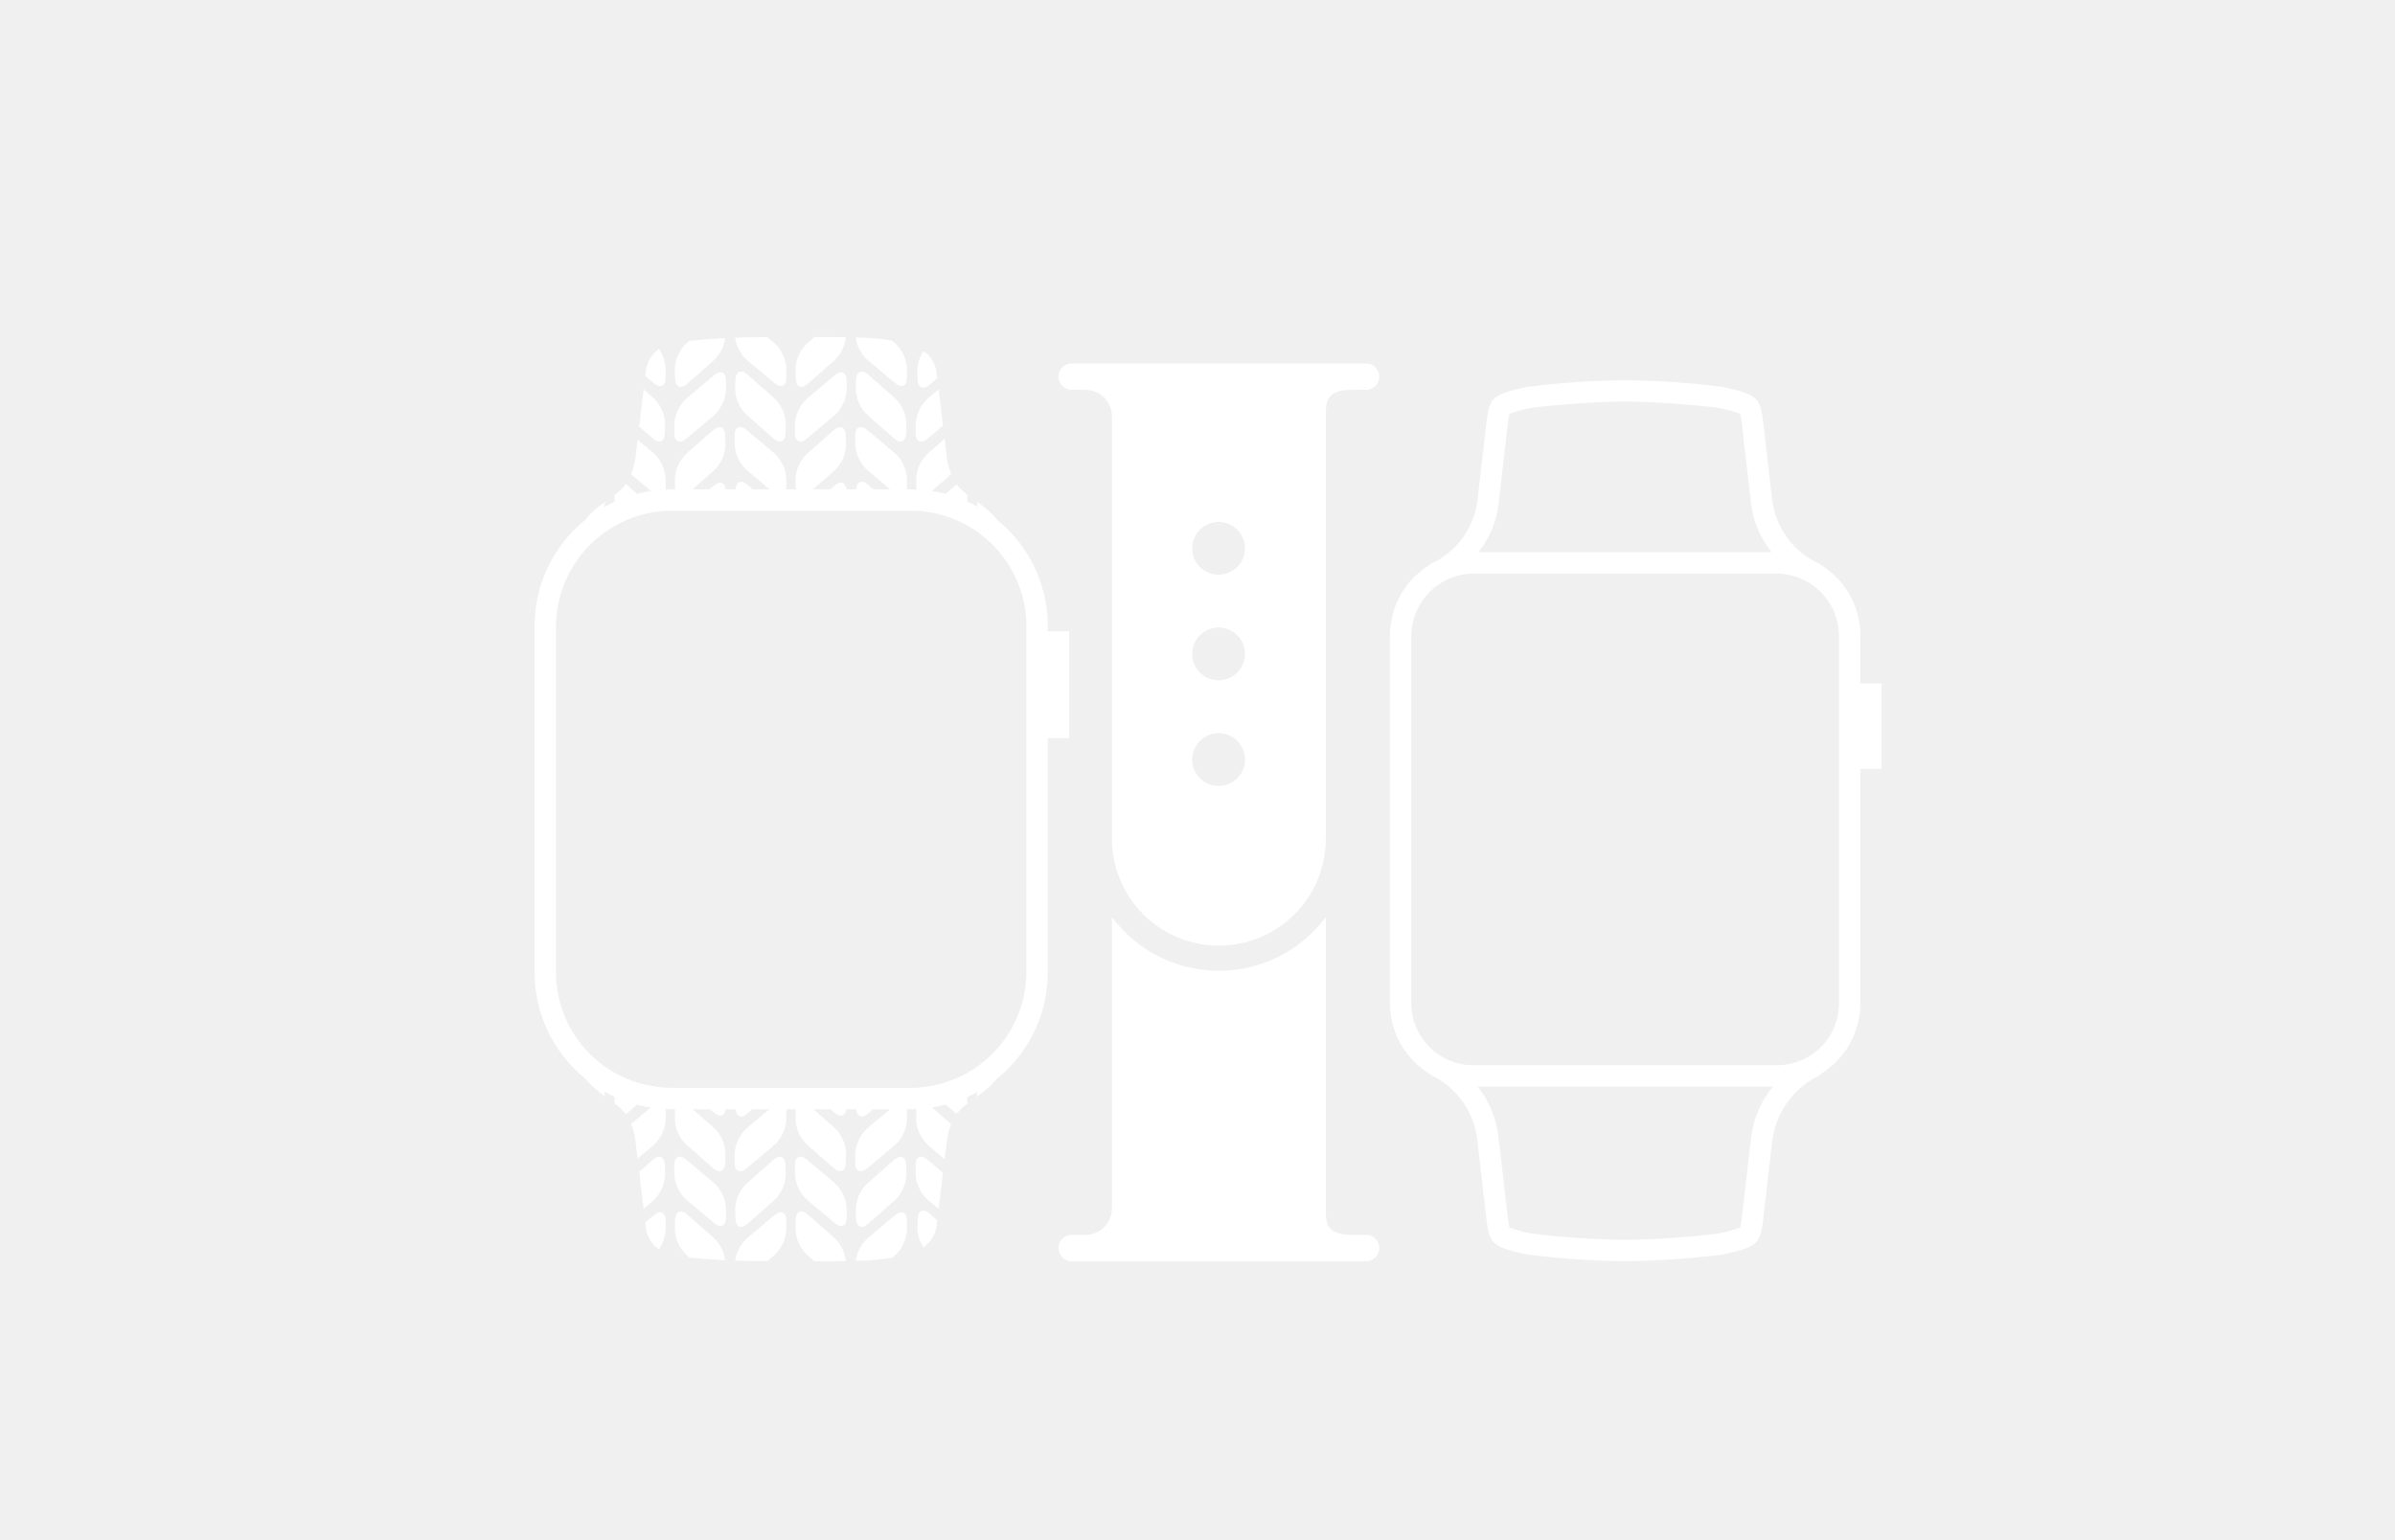
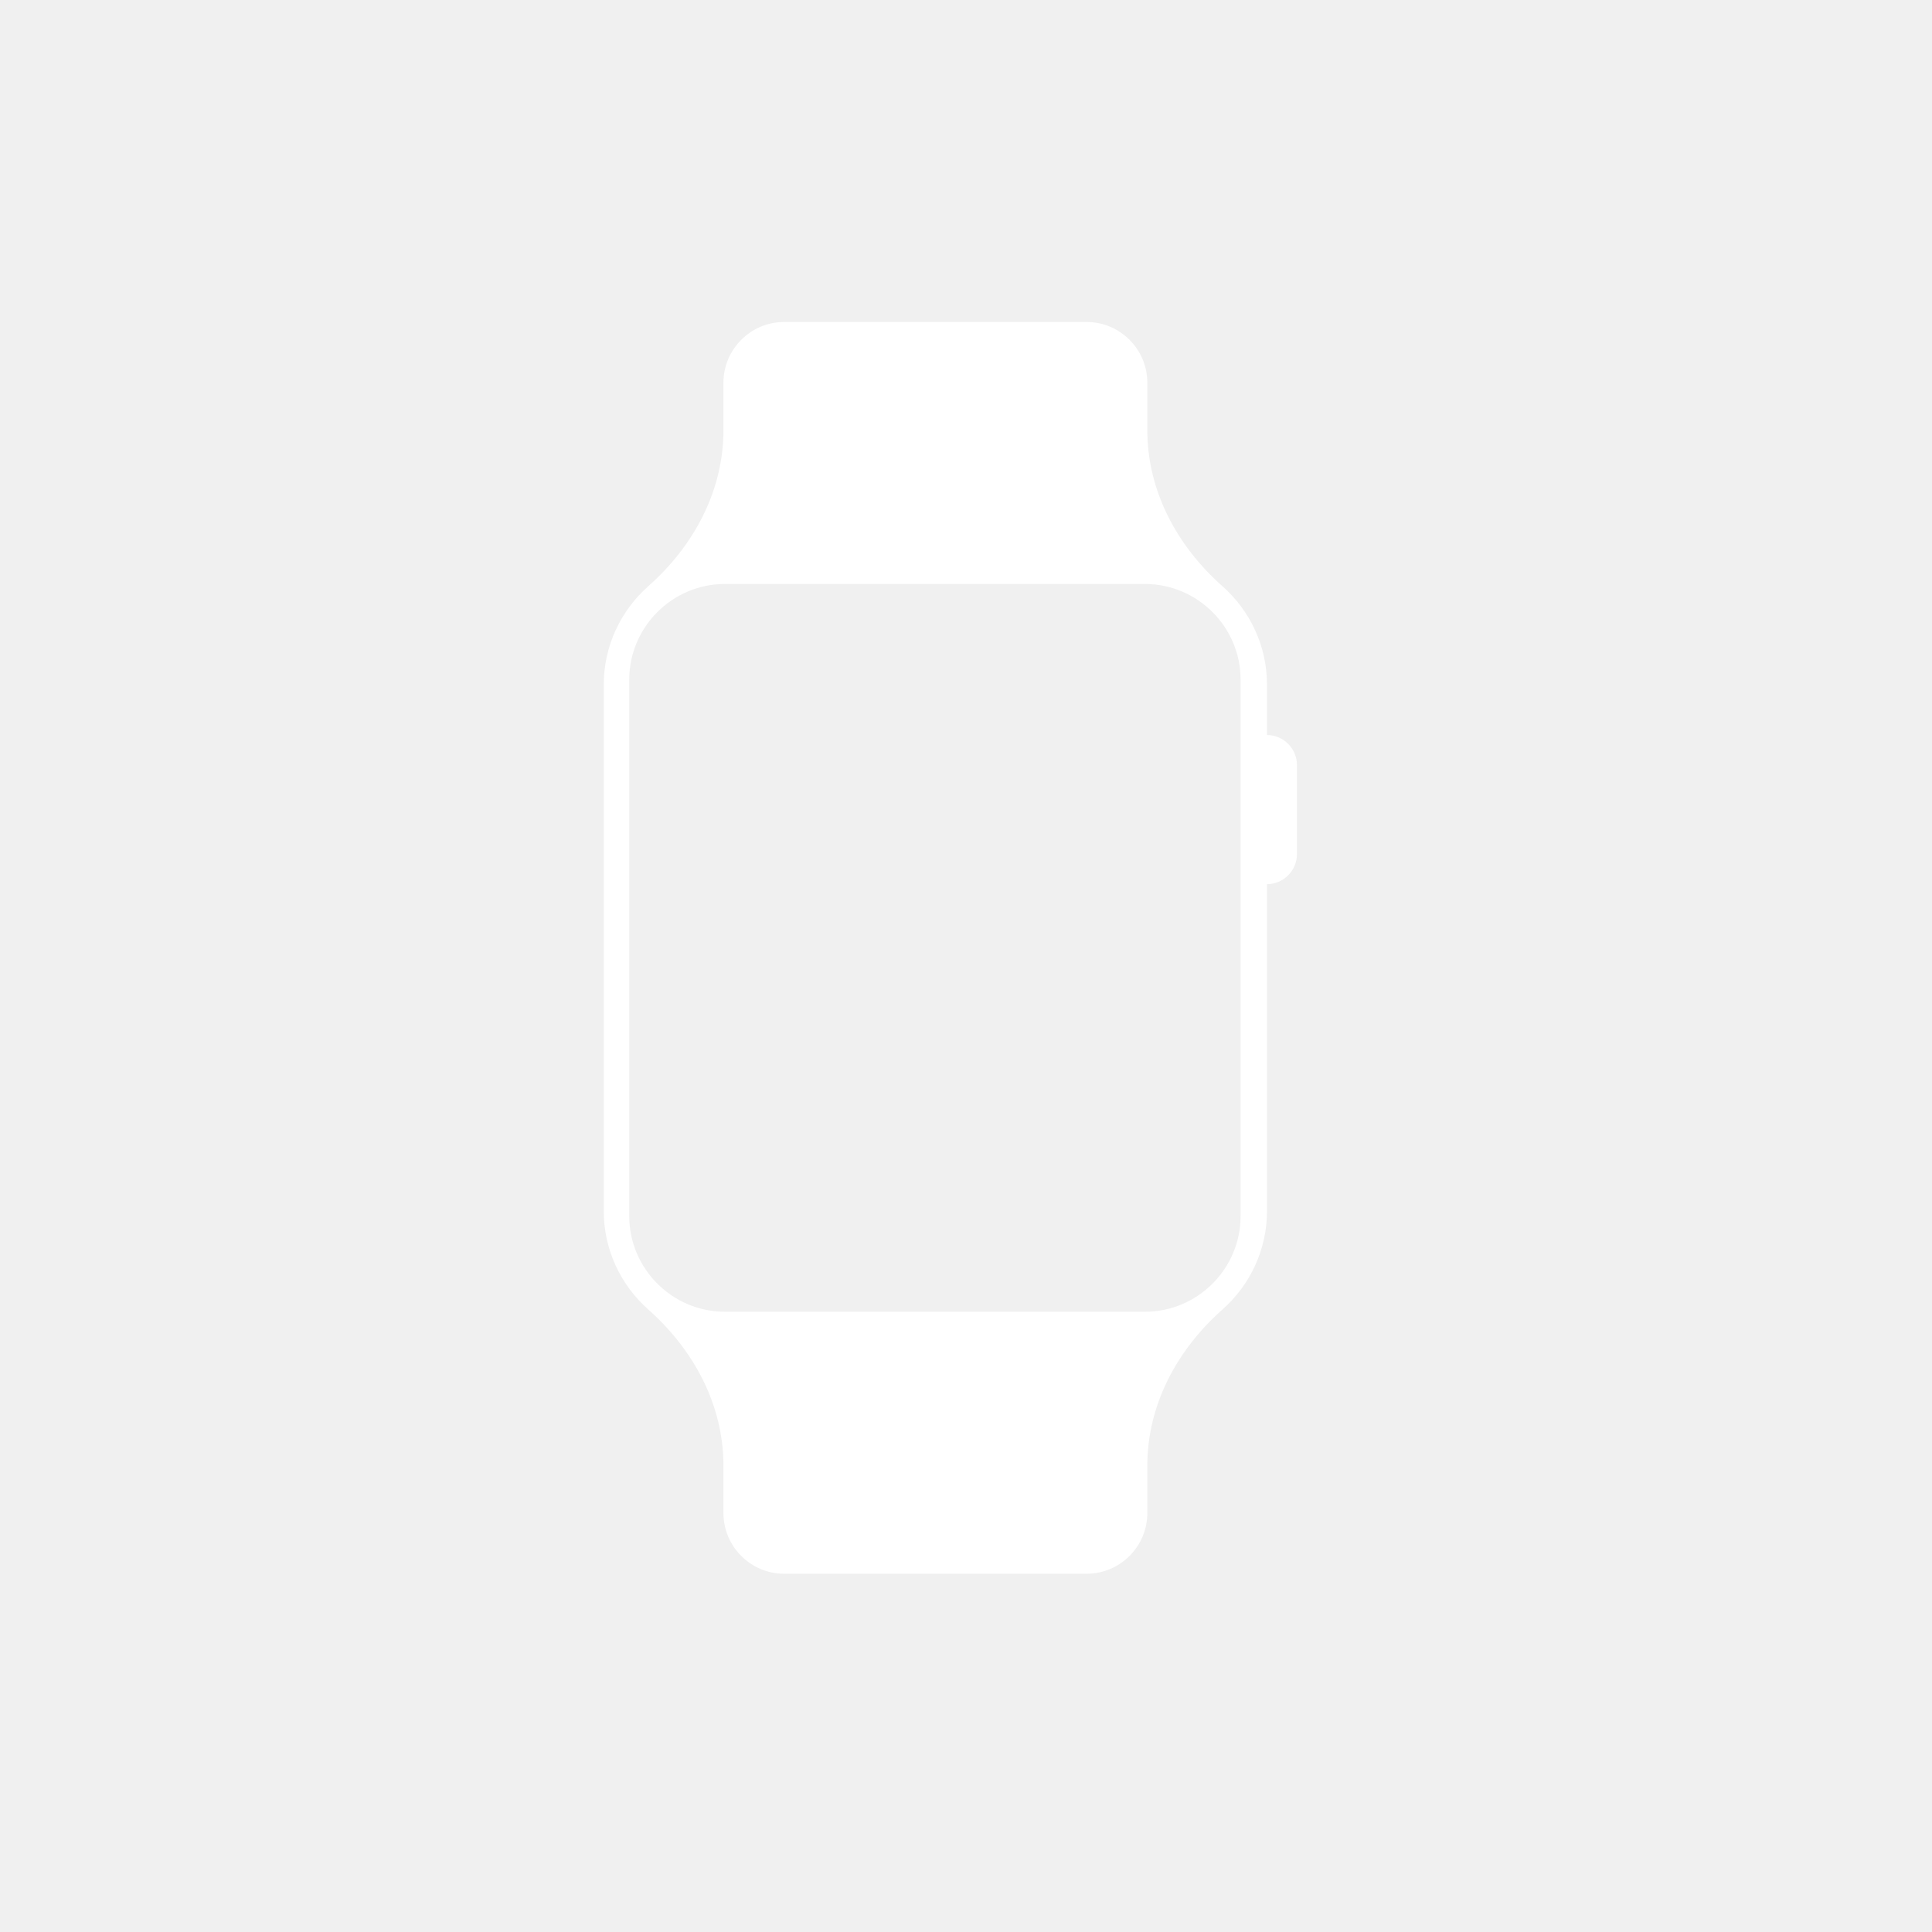
- <svg xmlns="http://www.w3.org/2000/svg" width="112" height="72" viewBox="0 0 112 72" fill="none">
-   <mask id="mask0_35_620" style="mask-type:luminance" maskUnits="userSpaceOnUse" x="25" y="9" width="63" height="54">
-     <path d="M88 9H25V63H88V9Z" fill="white" />
-   </mask>
-   <g mask="url(#mask0_35_620)">
-     <path d="M50.125 18.235H50.75C50.913 18.234 51.075 18.266 51.226 18.327C51.377 18.389 51.515 18.479 51.631 18.594C51.747 18.709 51.839 18.845 51.903 18.996C51.966 19.146 51.999 19.308 52 19.471V39.235C52 40.561 52.527 41.833 53.465 42.771C54.402 43.709 55.674 44.235 57 44.235C58.326 44.235 59.598 43.709 60.536 42.771C61.473 41.833 62 40.561 62 39.235V19.471C62 18.788 62 18.235 63.25 18.235H63.875C63.957 18.236 64.038 18.221 64.114 18.191C64.19 18.16 64.259 18.115 64.317 18.057C64.375 18 64.421 17.931 64.453 17.856C64.484 17.78 64.501 17.7 64.501 17.618C64.501 17.536 64.484 17.455 64.453 17.38C64.421 17.304 64.375 17.236 64.317 17.178C64.259 17.121 64.19 17.075 64.114 17.045C64.038 17.014 63.957 16.999 63.875 17H50.125C50.043 16.999 49.962 17.014 49.886 17.045C49.81 17.075 49.741 17.121 49.683 17.178C49.625 17.236 49.579 17.304 49.547 17.38C49.516 17.455 49.499 17.536 49.499 17.618C49.499 17.7 49.516 17.78 49.547 17.856C49.579 17.931 49.625 18 49.683 18.057C49.741 18.115 49.81 18.16 49.886 18.191C49.962 18.221 50.043 18.236 50.125 18.235ZM57 24.412C57.244 24.415 57.481 24.49 57.682 24.627C57.884 24.765 58.04 24.959 58.131 25.184C58.222 25.41 58.245 25.658 58.195 25.897C58.146 26.136 58.027 26.355 57.854 26.526C57.681 26.697 57.46 26.813 57.221 26.86C56.982 26.906 56.734 26.881 56.509 26.787C56.284 26.693 56.092 26.535 55.957 26.332C55.822 26.129 55.75 25.891 55.75 25.647C55.751 25.484 55.784 25.323 55.847 25.172C55.911 25.022 56.003 24.885 56.119 24.771C56.235 24.656 56.373 24.565 56.524 24.504C56.675 24.442 56.837 24.411 57 24.412ZM57 29.353C57.244 29.356 57.481 29.431 57.682 29.568C57.884 29.706 58.04 29.9 58.131 30.126C58.222 30.352 58.245 30.599 58.195 30.838C58.146 31.077 58.027 31.296 57.854 31.467C57.681 31.638 57.46 31.755 57.221 31.801C56.982 31.848 56.734 31.822 56.509 31.728C56.284 31.634 56.092 31.476 55.957 31.273C55.822 31.07 55.75 30.832 55.75 30.588C55.752 30.259 55.885 29.943 56.119 29.712C56.354 29.48 56.67 29.351 57 29.353ZM57 34.294C57.244 34.297 57.481 34.372 57.682 34.509C57.884 34.647 58.04 34.841 58.131 35.067C58.222 35.293 58.245 35.541 58.195 35.779C58.146 36.018 58.027 36.237 57.854 36.408C57.681 36.58 57.46 36.696 57.221 36.742C56.982 36.789 56.734 36.763 56.509 36.669C56.284 36.575 56.092 36.417 55.957 36.214C55.822 36.011 55.75 35.773 55.75 35.529C55.752 35.2 55.885 34.885 56.119 34.653C56.354 34.421 56.67 34.292 57 34.294ZM63.875 57.765H63.25C62 57.765 62 57.212 62 56.529V42.903C61.419 43.682 60.665 44.314 59.797 44.749C58.929 45.185 57.971 45.412 57 45.412C56.029 45.412 55.071 45.185 54.203 44.749C53.335 44.314 52.581 43.682 52 42.903V56.529C51.999 56.693 51.966 56.854 51.903 57.004C51.839 57.155 51.747 57.291 51.631 57.406C51.515 57.521 51.377 57.611 51.226 57.673C51.075 57.734 50.913 57.766 50.75 57.765H50.125C50.043 57.764 49.962 57.779 49.886 57.809C49.81 57.84 49.741 57.885 49.683 57.943C49.625 58 49.579 58.069 49.547 58.144C49.516 58.22 49.499 58.301 49.499 58.382C49.499 58.464 49.516 58.545 49.547 58.621C49.579 58.696 49.625 58.764 49.683 58.822C49.741 58.879 49.81 58.925 49.886 58.955C49.962 58.986 50.043 59.001 50.125 59H63.875C63.957 59.001 64.038 58.986 64.114 58.955C64.19 58.925 64.259 58.879 64.317 58.822C64.375 58.764 64.421 58.696 64.453 58.621C64.484 58.545 64.501 58.464 64.501 58.382C64.501 58.301 64.484 58.22 64.453 58.144C64.421 58.069 64.375 58 64.317 57.943C64.259 57.885 64.19 57.84 64.114 57.809C64.038 57.779 63.957 57.764 63.875 57.765Z" fill="white" />
-     <path d="M87 31.969V29.726C86.999 29.057 86.825 28.401 86.496 27.819C86.166 27.237 85.692 26.751 85.119 26.406L85.123 26.391C84.524 26.13 84.003 25.718 83.609 25.197C83.216 24.675 82.963 24.061 82.877 23.413L82.44 19.627C82.304 18.588 82.133 18.435 80.533 18.095C79.023 17.907 77.505 17.803 75.984 17.782C74.463 17.803 72.944 17.907 71.435 18.095C69.834 18.435 69.664 18.588 69.528 19.627L69.091 23.413C69.011 24.058 68.765 24.672 68.377 25.194C67.989 25.716 67.472 26.128 66.877 26.391L66.881 26.407C66.308 26.751 65.834 27.238 65.504 27.819C65.175 28.401 65.001 29.057 65 29.726V46.934C65.001 47.612 65.181 48.278 65.52 48.866C65.86 49.454 66.348 49.942 66.935 50.282L66.932 50.297C67.526 50.581 68.036 51.012 68.414 51.55C68.792 52.089 69.025 52.716 69.09 53.37L69.527 57.156C69.663 58.194 69.834 58.348 71.434 58.688C72.944 58.876 74.462 58.98 75.983 59C77.504 58.98 79.023 58.876 80.532 58.688C82.133 58.347 82.303 58.194 82.44 57.155L82.877 53.37C82.96 52.708 83.21 52.078 83.603 51.539C83.996 50.999 84.519 50.569 85.123 50.286L85.114 50.256C85.688 49.912 86.163 49.425 86.494 48.843C86.825 48.261 86.999 47.603 87 46.934V35.969H88V31.969H87ZM86 35.969V46.934C86 47.702 85.695 48.438 85.152 48.981C84.609 49.525 83.872 49.83 83.104 49.83H68.896C68.128 49.83 67.391 49.525 66.848 48.981C66.305 48.438 66 47.702 66 46.934V29.726C66.011 28.961 66.319 28.23 66.86 27.69C67.401 27.149 68.131 26.84 68.896 26.83H83.104C83.869 26.84 84.599 27.149 85.14 27.69C85.681 28.23 85.99 28.961 86 29.726V35.969ZM81.376 57.424C81.048 57.545 80.71 57.638 80.365 57.701C78.911 57.88 77.448 57.98 75.983 58C74.518 57.98 73.056 57.88 71.602 57.701C71.257 57.638 70.919 57.545 70.59 57.424C70.557 57.298 70.534 57.17 70.52 57.041L70.086 53.278C69.999 52.385 69.657 51.535 69.103 50.83H82.91C82.338 51.52 81.981 52.363 81.883 53.255L81.448 57.025C81.434 57.16 81.41 57.293 81.376 57.424ZM70.591 19.358C70.919 19.237 71.257 19.145 71.602 19.081C73.056 18.902 74.518 18.802 75.983 18.782C77.448 18.802 78.911 18.902 80.365 19.081C80.71 19.145 81.048 19.237 81.376 19.358C81.41 19.484 81.433 19.612 81.446 19.742L81.881 23.505C81.968 24.359 82.307 25.169 82.856 25.83H69.129C69.666 25.172 69.998 24.372 70.084 23.528L70.519 19.758C70.532 19.623 70.556 19.489 70.591 19.358Z" fill="white" />
-     <path d="M36.771 57.101L36.771 57.528C36.747 57.978 36.55 58.402 36.221 58.711L35.881 58.996C35.266 58.992 34.787 58.983 34.376 58.97C34.433 58.579 34.619 58.219 34.905 57.946L36.218 56.844C36.522 56.589 36.77 56.705 36.771 57.101ZM34.955 57.245L36.229 56.123C36.55 55.806 36.735 55.377 36.746 54.927L36.733 54.5C36.72 54.104 36.467 53.995 36.17 54.256L34.896 55.379C34.575 55.695 34.389 56.124 34.378 56.574L34.392 57.002C34.404 57.397 34.657 57.507 34.955 57.245ZM36.761 51.889H35.978L34.905 52.79C34.576 53.099 34.379 53.523 34.355 53.973V54.4C34.355 54.796 34.604 54.912 34.907 54.657L36.221 53.555C36.549 53.246 36.746 52.822 36.771 52.372L36.77 51.944C36.768 51.926 36.765 51.907 36.761 51.889ZM34.955 52.089L35.182 51.889H34.401C34.433 52.242 34.671 52.339 34.955 52.089ZM33.933 51.889H33.197L33.398 52.056C33.672 52.288 33.893 52.201 33.933 51.889ZM32.075 53.522L33.349 54.644C33.646 54.906 33.899 54.796 33.912 54.401L33.925 53.973C33.914 53.523 33.728 53.094 33.408 52.778L32.399 51.889H31.573L31.571 51.899L31.557 52.326C31.568 52.777 31.754 53.205 32.075 53.522ZM32.086 54.243C31.783 53.988 31.534 54.104 31.534 54.5V54.927C31.558 55.377 31.755 55.801 32.084 56.11L33.397 57.213C33.7 57.467 33.949 57.352 33.95 56.956L33.95 56.528C33.925 56.078 33.728 55.654 33.4 55.345L32.086 54.243ZM32.133 56.811C31.836 56.549 31.583 56.659 31.571 57.055L31.557 57.482C31.568 57.933 31.754 58.361 32.075 58.678L32.24 58.824C32.853 58.881 33.327 58.922 33.906 58.951C33.857 58.566 33.682 58.208 33.408 57.934L32.133 56.811ZM30.576 56.844L30.176 57.18L30.189 57.285C30.197 57.513 30.258 57.736 30.365 57.937C30.473 58.138 30.625 58.311 30.81 58.444C31 58.175 31.111 57.857 31.129 57.528V57.101C31.128 56.705 30.879 56.589 30.576 56.844ZM31.104 54.927L31.091 54.5C31.078 54.104 30.825 53.995 30.528 54.256L29.891 54.817L30.1 56.551L30.587 56.123C30.907 55.806 31.093 55.377 31.104 54.927ZM31.116 51.874C30.887 51.865 30.659 51.842 30.432 51.808L29.511 52.581C29.63 52.875 29.704 53.185 29.733 53.5L29.817 54.195L30.579 53.555C30.907 53.246 31.104 52.822 31.129 52.372V51.944C31.126 51.921 31.122 51.898 31.116 51.874ZM28.748 51.308C28.745 51.344 28.735 51.384 28.736 51.418L28.742 51.615C28.913 51.737 29.068 51.88 29.205 52.038C29.226 52.065 29.24 52.094 29.259 52.121C29.277 52.112 29.295 52.101 29.312 52.089L29.782 51.675C29.428 51.583 29.081 51.46 28.748 51.308ZM27.377 50.463C27.642 50.781 27.952 51.059 28.297 51.288C28.288 51.21 28.274 51.133 28.253 51.058C27.945 50.884 27.652 50.685 27.377 50.463ZM45.675 51.305C46.022 51.074 46.334 50.796 46.604 50.478C46.325 50.702 46.027 50.903 45.715 51.078C45.696 51.152 45.682 51.228 45.675 51.305ZM44.225 51.673L44.682 52.056C44.704 52.071 44.727 52.085 44.752 52.096C44.766 52.078 44.775 52.056 44.789 52.038C44.921 51.884 45.071 51.747 45.234 51.628V51.371C45.234 51.355 45.228 51.336 45.227 51.32C44.904 51.465 44.568 51.583 44.225 51.673ZM42.86 51.876C42.86 51.885 42.855 51.889 42.855 51.898L42.842 52.326C42.853 52.776 43.038 53.205 43.359 53.522L44.173 54.238L44.262 53.5C44.29 53.188 44.364 52.881 44.48 52.59L43.589 51.804C43.347 51.842 43.104 51.866 42.86 51.876ZM42.818 54.5L42.817 54.927C42.842 55.378 43.039 55.801 43.367 56.11L43.894 56.552L44.098 54.854L43.37 54.243C43.067 53.988 42.819 54.104 42.818 54.5ZM42.913 57.016L42.9 57.443C42.908 57.766 43.006 58.079 43.183 58.349C43.36 58.23 43.507 58.072 43.615 57.888C43.723 57.704 43.788 57.498 43.806 57.286L43.83 57.084L43.476 56.772C43.179 56.51 42.926 56.62 42.913 57.016ZM41.86 56.844L40.547 57.947C40.258 58.222 40.072 58.587 40.017 58.981C40.586 58.974 41.154 58.925 41.716 58.835L41.863 58.711C42.192 58.402 42.389 57.979 42.413 57.528L42.413 57.101C42.412 56.705 42.164 56.589 41.86 56.844ZM40.597 57.245L41.871 56.123C42.192 55.806 42.377 55.378 42.388 54.927L42.375 54.5C42.362 54.104 42.109 53.995 41.812 54.256L40.538 55.379C40.217 55.696 40.032 56.124 40.02 56.575L40.034 57.002C40.046 57.397 40.3 57.507 40.597 57.245ZM42.403 51.889H41.62L40.547 52.79C40.218 53.099 40.022 53.523 39.997 53.973L39.997 54.4C39.998 54.796 40.246 54.912 40.55 54.657L41.863 53.555C42.192 53.246 42.389 52.822 42.413 52.372L42.413 51.945C42.41 51.926 42.407 51.907 42.403 51.889ZM40.597 52.089L40.824 51.889H40.043C40.075 52.242 40.313 52.339 40.597 52.089ZM39.575 51.889H38.84L39.039 52.057C39.315 52.288 39.535 52.201 39.575 51.889ZM37.717 53.522L38.991 54.644C39.288 54.906 39.541 54.797 39.554 54.401L39.567 53.973C39.556 53.523 39.371 53.094 39.05 52.778L38.041 51.889H37.215L37.213 51.899L37.199 52.326C37.211 52.777 37.396 53.205 37.717 53.522ZM37.728 54.243C37.425 53.988 37.176 54.104 37.176 54.5L37.175 54.927C37.2 55.378 37.397 55.801 37.725 56.11L39.039 57.213C39.342 57.467 39.591 57.352 39.591 56.956L39.592 56.528C39.567 56.078 39.37 55.655 39.042 55.346L37.728 54.243ZM37.776 56.811C37.478 56.55 37.226 56.659 37.213 57.055L37.199 57.482C37.211 57.933 37.396 58.362 37.717 58.678L38.082 59C38.626 59.001 39.115 58.999 39.552 58.992C39.511 58.592 39.334 58.218 39.049 57.934L37.776 56.811ZM35.881 15.77C35.266 15.774 34.787 15.783 34.376 15.796C34.433 16.187 34.619 16.548 34.905 16.82L36.218 17.923C36.522 18.177 36.77 18.062 36.771 17.666L36.771 17.238C36.746 16.788 36.55 16.364 36.221 16.055L35.881 15.77ZM36.17 20.51C36.467 20.772 36.72 20.662 36.733 20.266L36.746 19.839C36.735 19.389 36.55 18.96 36.229 18.643L34.955 17.521C34.657 17.259 34.404 17.369 34.392 17.765L34.378 18.192C34.389 18.643 34.575 19.071 34.896 19.388L36.17 20.51ZM34.907 20.108C34.604 19.854 34.355 19.97 34.355 20.366V20.793C34.379 21.243 34.576 21.667 34.905 21.976L35.992 22.889H36.758C36.764 22.866 36.768 22.844 36.771 22.821L36.771 22.394C36.747 21.944 36.55 21.52 36.221 21.211L34.907 20.108ZM34.955 22.677C34.667 22.424 34.426 22.524 34.398 22.889H35.195L34.955 22.677ZM33.397 22.71L33.184 22.889H33.935C33.9 22.567 33.676 22.476 33.397 22.71ZM33.349 20.122L32.075 21.245C31.754 21.561 31.568 21.99 31.557 22.44L31.571 22.867C31.571 22.876 31.575 22.88 31.575 22.889H32.386L33.408 21.989C33.728 21.672 33.914 21.244 33.925 20.793L33.912 20.366C33.899 19.97 33.646 19.86 33.349 20.122ZM33.397 17.554L32.084 18.656C31.755 18.965 31.558 19.389 31.534 19.839V20.266C31.534 20.662 31.783 20.778 32.086 20.523L33.4 19.421C33.728 19.112 33.925 18.688 33.95 18.238V17.811C33.949 17.415 33.7 17.299 33.397 17.554ZM32.133 17.955L33.408 16.832C33.682 16.558 33.857 16.2 33.906 15.815C33.327 15.844 32.853 15.885 32.24 15.942L32.075 16.088C31.754 16.405 31.568 16.834 31.557 17.284L31.571 17.711C31.583 18.107 31.836 18.217 32.133 17.955ZM30.188 17.481L30.176 17.586L30.576 17.922C30.879 18.177 31.128 18.061 31.128 17.665V17.238C31.11 16.909 31 16.591 30.81 16.322C30.625 16.455 30.473 16.628 30.365 16.829C30.257 17.03 30.197 17.253 30.188 17.481ZM31.091 20.267L31.104 19.839C31.093 19.389 30.907 18.96 30.587 18.644L30.1 18.215L29.891 19.95L30.528 20.511C30.825 20.772 31.078 20.662 31.091 20.267ZM29.817 20.572L29.733 21.267C29.704 21.582 29.63 21.891 29.511 22.185L30.444 22.968C30.666 22.935 30.89 22.913 31.114 22.903C31.121 22.877 31.126 22.849 31.129 22.822V22.394C31.104 21.944 30.907 21.52 30.579 21.211L29.817 20.572ZM29.793 23.1L29.313 22.677C29.296 22.665 29.278 22.654 29.259 22.645C29.24 22.672 29.226 22.701 29.206 22.728C29.069 22.887 28.913 23.029 28.742 23.151L28.736 23.348C28.735 23.386 28.746 23.428 28.749 23.468C29.086 23.315 29.435 23.192 29.793 23.1ZM27.346 24.336V24.337C27.629 24.107 27.932 23.901 28.25 23.721C28.273 23.642 28.288 23.561 28.296 23.479C27.937 23.713 27.616 24.002 27.346 24.336ZM46.641 24.328C46.365 23.991 46.039 23.699 45.675 23.462C45.682 23.543 45.697 23.623 45.717 23.701C46.043 23.883 46.352 24.093 46.641 24.328ZM44.789 22.728C44.775 22.71 44.765 22.688 44.751 22.67C44.727 22.681 44.704 22.695 44.681 22.71L44.214 23.102C44.561 23.191 44.899 23.31 45.226 23.456C45.227 23.436 45.234 23.414 45.234 23.394V23.137C45.07 23.019 44.921 22.881 44.789 22.728ZM42.841 22.44L42.855 22.867C42.855 22.881 42.861 22.889 42.862 22.902C43.102 22.912 43.34 22.935 43.577 22.971L44.48 22.176C44.364 21.885 44.29 21.578 44.261 21.266L44.172 20.527L43.359 21.244C43.038 21.561 42.853 21.989 42.841 22.44ZM43.37 20.523L44.099 19.912L43.894 18.214L43.368 18.656C43.039 18.965 42.843 19.389 42.818 19.839L42.819 20.266C42.819 20.662 43.068 20.778 43.37 20.523ZM43.476 17.994L43.83 17.682L43.806 17.481C43.788 17.268 43.723 17.062 43.615 16.878C43.507 16.694 43.359 16.537 43.183 16.417C43.006 16.687 42.908 17.001 42.9 17.323L42.913 17.75C42.926 18.146 43.179 18.256 43.476 17.994ZM41.716 15.931C41.154 15.842 40.586 15.793 40.017 15.785C40.071 16.18 40.258 16.545 40.547 16.82L41.86 17.922C42.163 18.177 42.412 18.061 42.412 17.665L42.413 17.238C42.388 16.788 42.191 16.364 41.863 16.055L41.716 15.931ZM41.812 20.51C42.109 20.772 42.362 20.662 42.375 20.267L42.388 19.839C42.377 19.389 42.192 18.96 41.871 18.644L40.597 17.521C40.3 17.259 40.047 17.369 40.034 17.765L40.02 18.192C40.031 18.643 40.217 19.071 40.538 19.388L41.812 20.51ZM40.549 20.109C40.246 19.854 39.997 19.97 39.997 20.366L39.996 20.793C40.021 21.244 40.218 21.667 40.546 21.976L41.634 22.889H42.4C42.406 22.867 42.41 22.844 42.412 22.822L42.413 22.394C42.388 21.944 42.191 21.52 41.863 21.211L40.549 20.109ZM40.597 22.677C40.309 22.424 40.068 22.525 40.041 22.889H40.837L40.597 22.677ZM39.039 22.71L38.826 22.889H39.578C39.542 22.567 39.318 22.476 39.039 22.71ZM38.991 20.122L37.717 21.245C37.396 21.561 37.211 21.99 37.199 22.44L37.213 22.868C37.213 22.876 37.217 22.881 37.217 22.889H38.028L39.05 21.989C39.371 21.672 39.556 21.244 39.567 20.793L39.554 20.366C39.541 19.97 39.288 19.86 38.991 20.122ZM39.039 17.553L37.726 18.656C37.397 18.965 37.2 19.389 37.176 19.839L37.176 20.266C37.176 20.662 37.425 20.778 37.729 20.523L39.042 19.421C39.371 19.112 39.568 18.688 39.592 18.238L39.592 17.811C39.591 17.415 39.343 17.299 39.039 17.553ZM37.776 17.955L39.05 16.832C39.334 16.548 39.512 16.174 39.553 15.774C39.115 15.767 38.627 15.766 38.083 15.766L37.717 16.088C37.396 16.405 37.211 16.834 37.2 17.284L37.213 17.711C37.225 18.107 37.478 18.217 37.776 17.955ZM50 29.53H49V29.289C49 28.149 48.696 27.031 48.119 26.049C47.541 25.066 46.712 24.256 45.717 23.701C45.558 23.612 45.393 23.532 45.226 23.456C44.7 23.222 44.146 23.058 43.577 22.971C43.34 22.935 43.102 22.912 42.862 22.902C42.775 22.898 42.688 22.889 42.6 22.889H31.4C31.303 22.889 31.21 22.899 31.114 22.903C30.297 22.939 29.494 23.13 28.749 23.468C28.579 23.546 28.412 23.63 28.25 23.721C27.263 24.277 26.441 25.085 25.869 26.064C25.298 27.042 24.998 28.156 25 29.289V45.489C25 46.622 25.301 47.735 25.873 48.714C26.444 49.692 27.266 50.501 28.253 51.058C28.414 51.149 28.579 51.232 28.748 51.308C29.284 51.552 29.851 51.72 30.432 51.808C30.659 51.842 30.887 51.865 31.116 51.874C31.211 51.879 31.304 51.889 31.4 51.889H42.6C42.688 51.889 42.773 51.879 42.86 51.876C43.104 51.866 43.347 51.842 43.589 51.804C44.154 51.717 44.705 51.554 45.227 51.32C45.393 51.245 45.557 51.166 45.715 51.078C46.709 50.522 47.538 49.71 48.115 48.728C48.692 47.746 48.998 46.628 49 45.489V34.53H50V29.53ZM48 45.489C47.99 46.918 47.418 48.286 46.407 49.296C45.397 50.307 44.029 50.879 42.6 50.889H31.4C31.165 50.887 30.93 50.87 30.697 50.838C29.399 50.666 28.208 50.029 27.344 49.045C26.48 48.062 26.003 46.798 26 45.489V29.289C26.011 27.86 26.583 26.493 27.594 25.483C28.604 24.472 29.971 23.9 31.4 23.889H42.6C44.031 23.893 45.402 24.464 46.413 25.475C47.425 26.487 47.996 27.858 48 29.289V29.53V34.53V45.489Z" fill="white" />
-   </g>
+ <svg xmlns="http://www.w3.org/2000/svg" width="48" height="48" viewBox="0 0 48 48" fill="none">
+   <path fill-rule="evenodd" clip-rule="evenodd" d="M30.822 30.215C30.822 31.521 29.753 32.59 28.447 32.59H18.009C16.703 32.59 15.634 31.521 15.634 30.215V16.884C15.634 15.578 16.703 14.509 18.009 14.509H28.447C29.753 14.509 30.822 15.578 30.822 16.884V30.215ZM31.478 18.261V17.011C31.478 16.041 31.05 15.166 30.373 14.566C29.242 13.565 28.505 12.197 28.505 10.687V9.506C28.505 8.678 27.827 8 26.999 8H19.479C18.651 8 17.974 8.678 17.974 9.506V10.687C17.974 12.197 17.236 13.565 16.105 14.566C15.429 15.166 15 16.041 15 17.011V30.088C15 31.059 15.429 31.933 16.105 32.533C17.236 33.535 17.974 34.904 17.974 36.414V37.593C17.974 38.422 18.651 39.099 19.479 39.099H26.999C27.827 39.099 28.505 38.422 28.505 37.593V36.414C28.505 34.904 29.242 33.535 30.373 32.533C31.05 31.933 31.478 31.059 31.478 30.088V21.967H31.473C31.887 21.967 32.223 21.632 32.223 21.217V19.011C32.223 18.597 31.887 18.261 31.473 18.261H31.478Z" fill="white" />
</svg>
